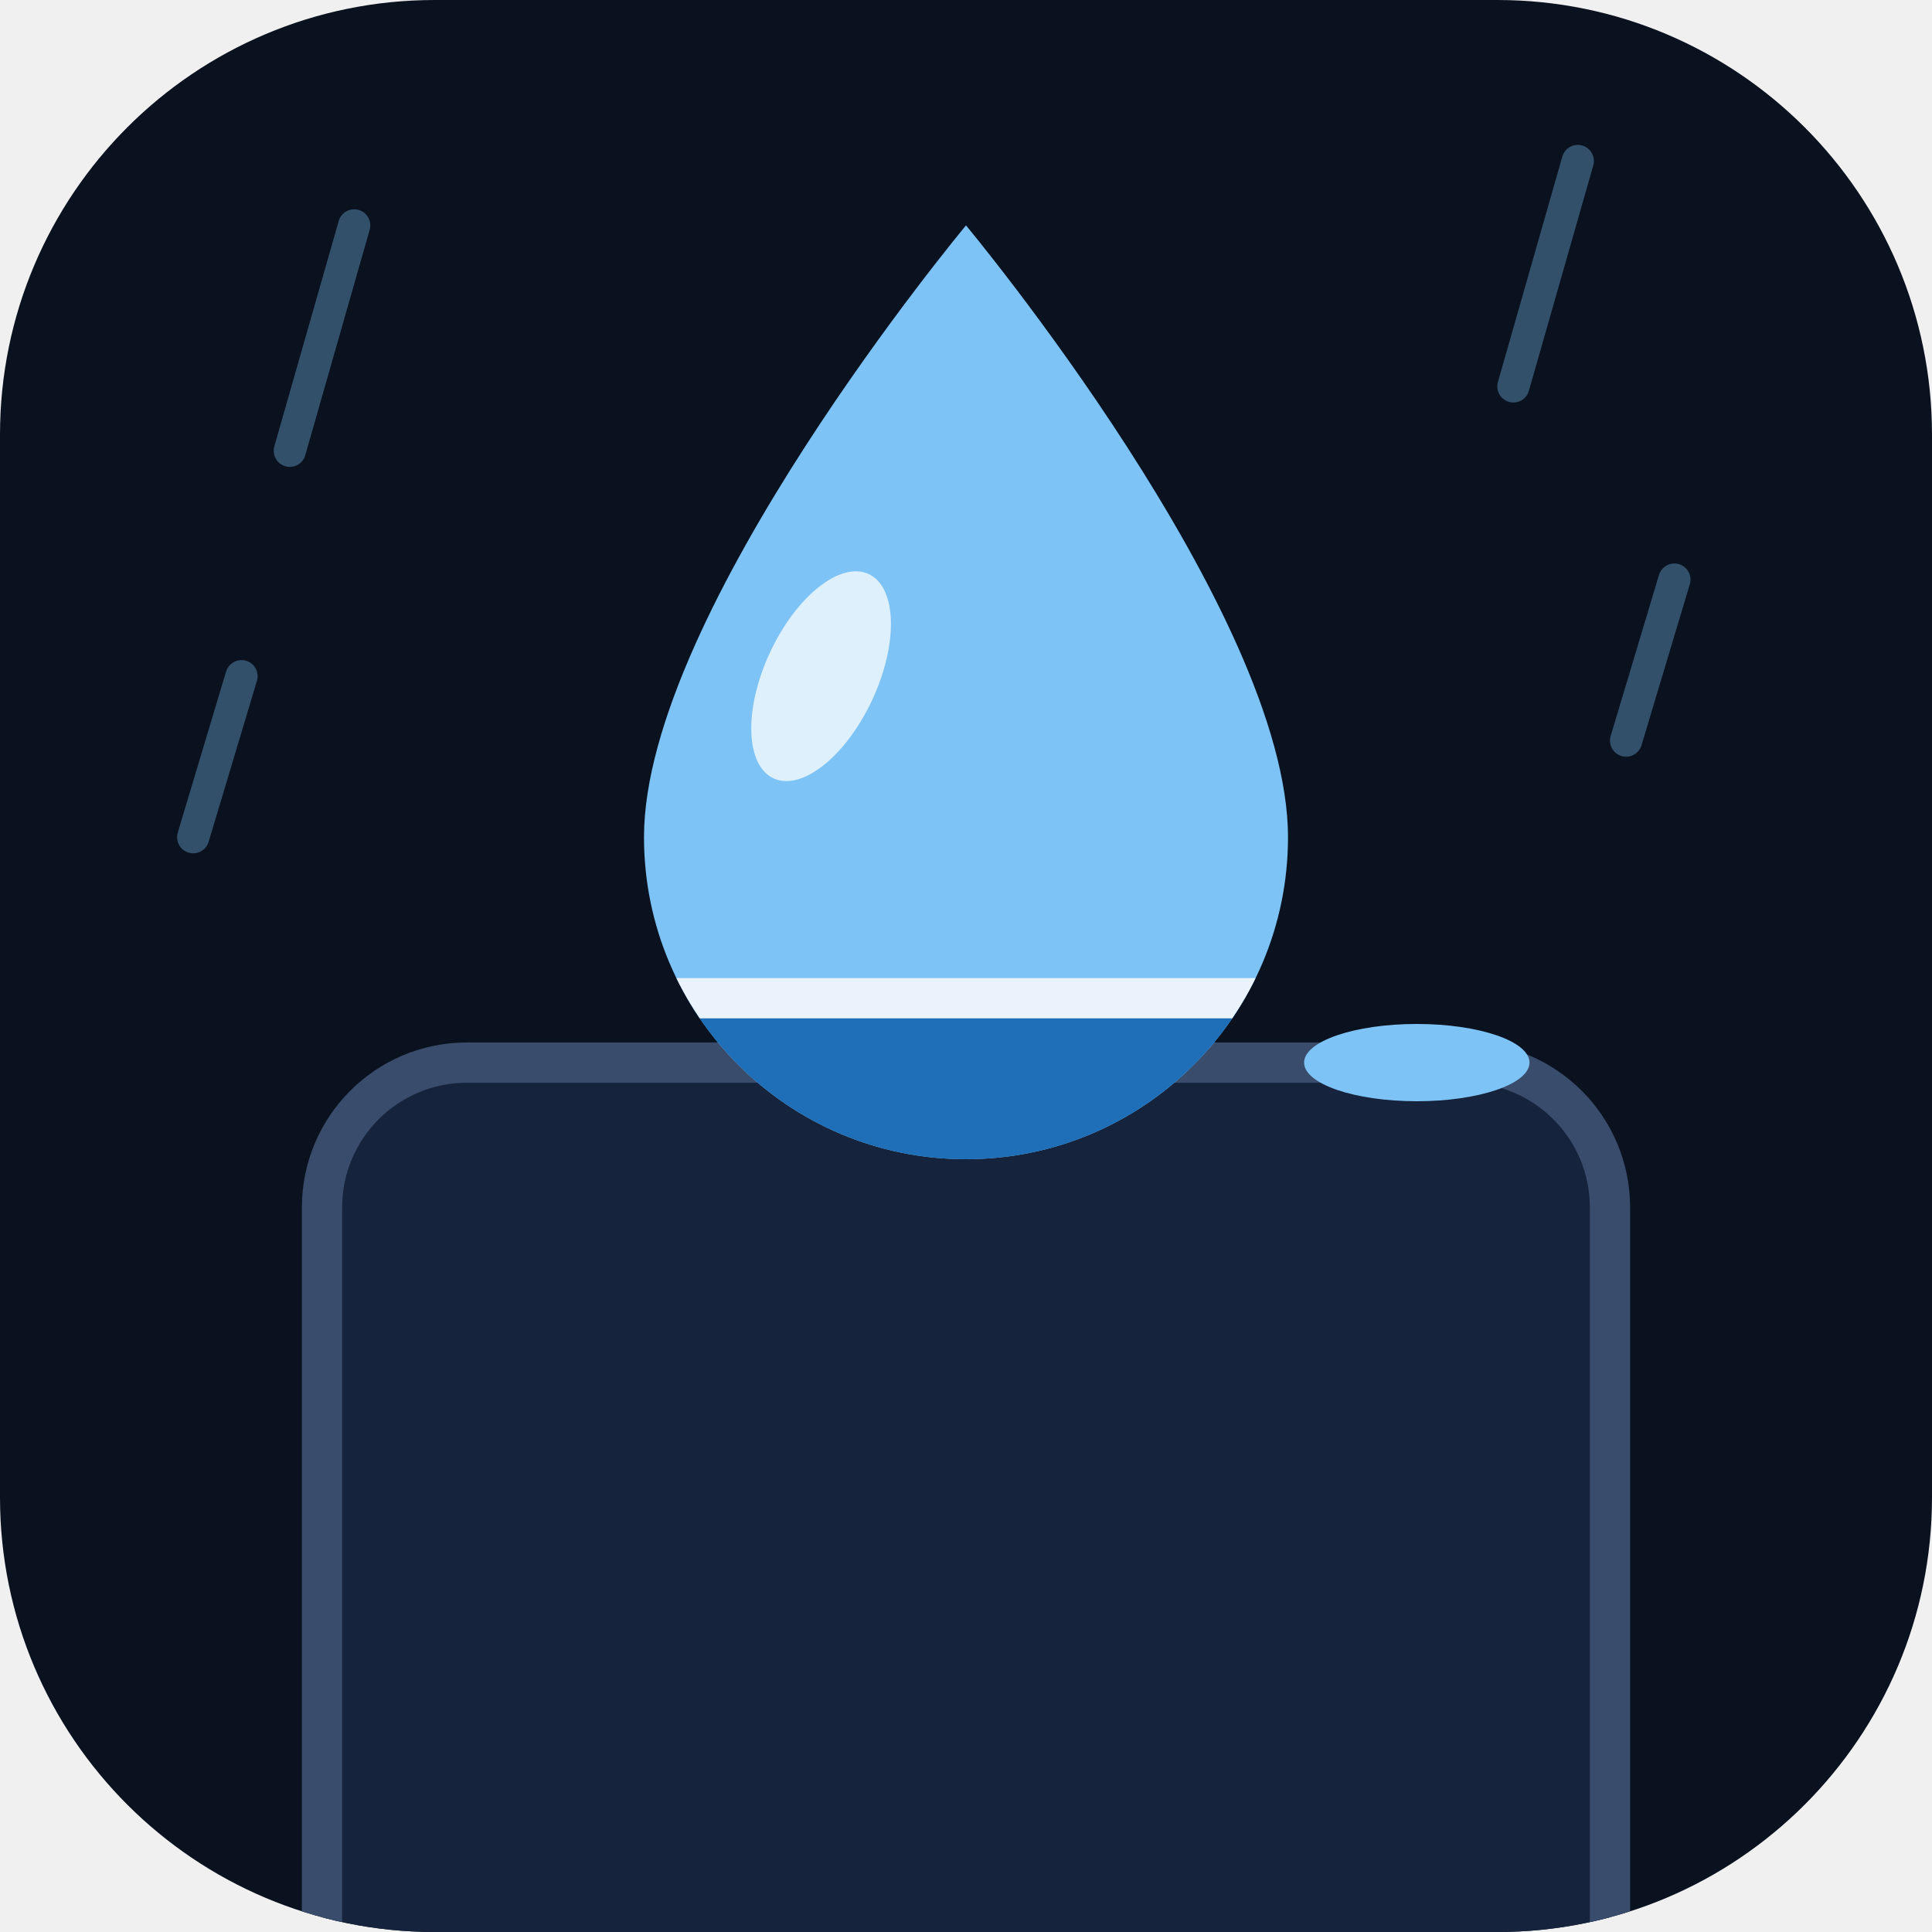
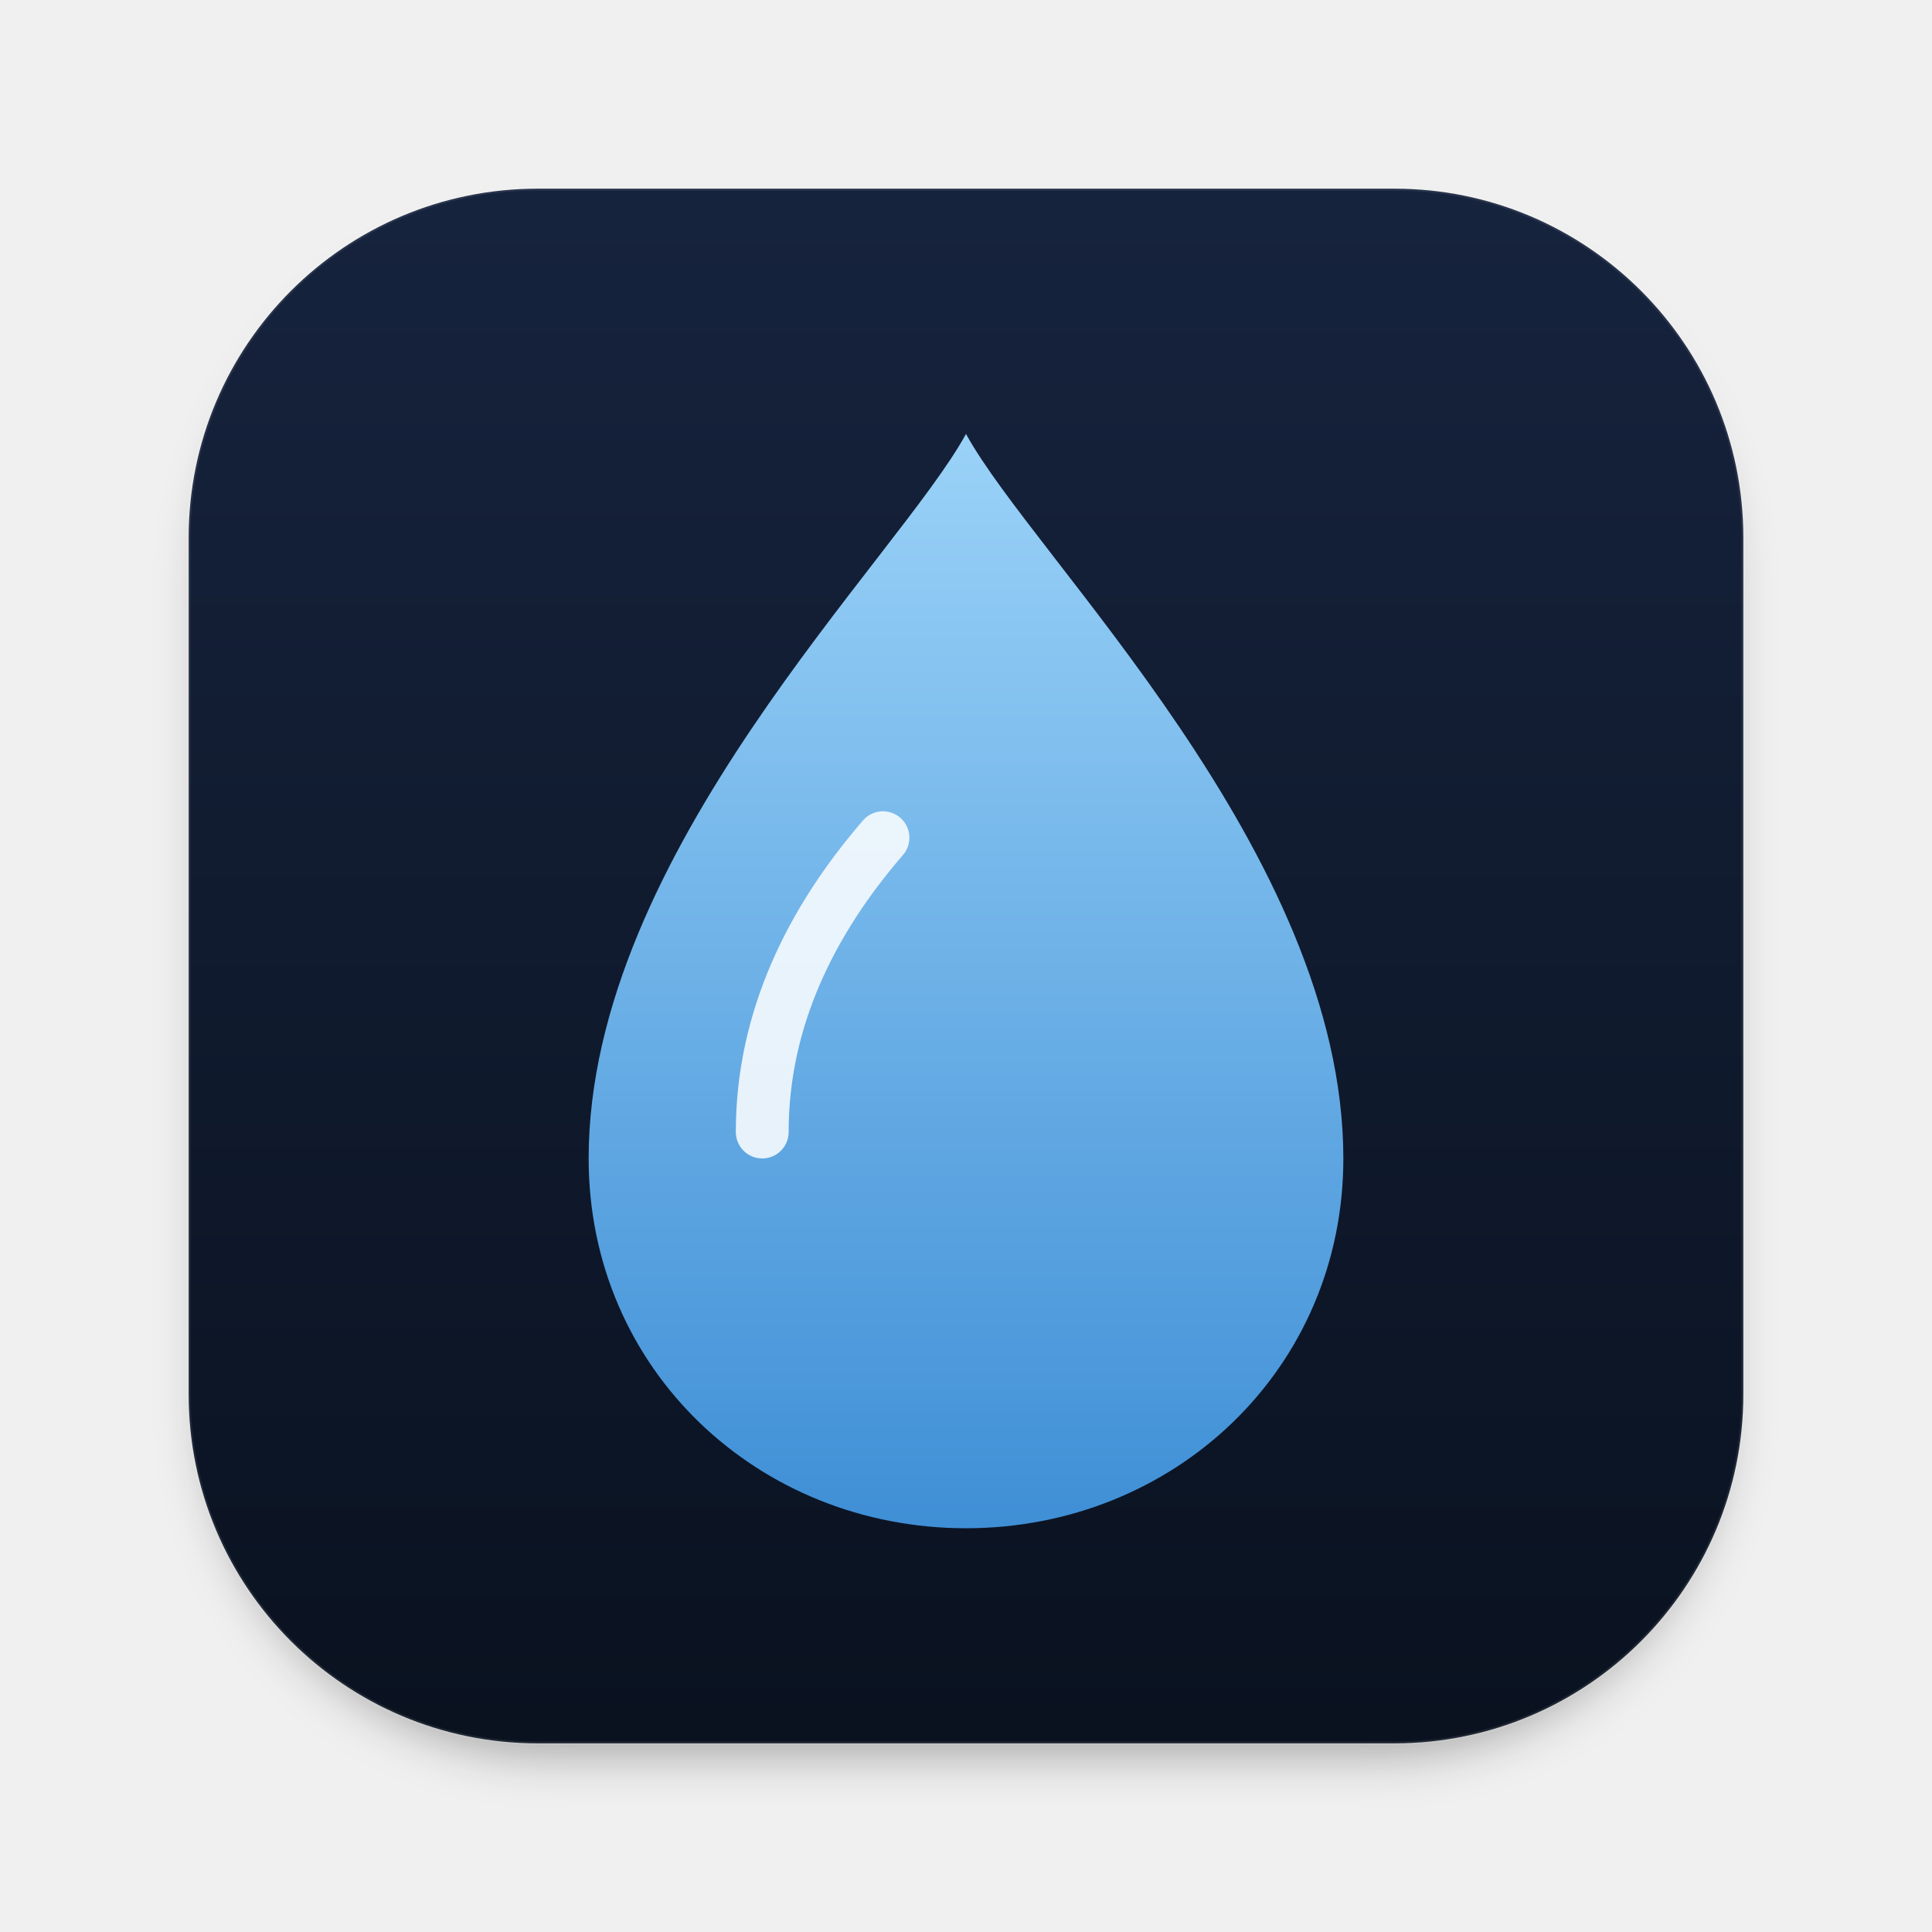
- <svg xmlns="http://www.w3.org/2000/svg" viewBox="0 0 120 120">
+ <svg xmlns="http://www.w3.org/2000/svg" width="1024" height="1024" viewBox="0 0 1024 1024">
  <defs>
-     <clipPath id="squircle">
-       <rect width="120" height="120" rx="27" />
+     <linearGradient id="bg" x1="0" y1="0" x2="0" y2="1">
+       <stop offset="0" stop-color="#16233D" />
+       <stop offset="1" stop-color="#0A1220" />
+     </linearGradient>
+     <linearGradient id="dr" x1="0" y1="230" x2="0" y2="810" gradientUnits="userSpaceOnUse">
+       <stop offset="0" stop-color="#9AD2F8" />
+       <stop offset="1" stop-color="#3F8FD6" />
+     </linearGradient>
+     <clipPath id="sq">
+       <rect x="100" y="100" width="824" height="824" rx="185" />
    </clipPath>
-     <clipPath id="drop">
-       <path d="M60 14 C60 14 40 38 40 52 a20 20 0 0 0 40 0 C80 38 60 14 60 14 Z" />
-     </clipPath>
+     <filter id="sh" x="-20%" y="-20%" width="140%" height="140%">
+       <feGaussianBlur stdDeviation="14" />
+     </filter>
  </defs>
-   <g clip-path="url(#squircle)">
-     <rect width="120" height="120" fill="#0A1220" />
-     <g stroke="#7DC3F5" stroke-width="2" stroke-linecap="round" opacity="0.35">
-       <line x1="22" y1="14" x2="18" y2="28" />
-       <line x1="98" y1="10" x2="94" y2="24" />
-       <line x1="104" y1="36" x2="101" y2="46" />
-       <line x1="15" y1="42" x2="12" y2="52" />
-     </g>
-     <rect x="20" y="66" width="80" height="70" rx="9" fill="#16233D" stroke="#3A4C6B" stroke-width="2.5" />
-     <ellipse cx="88" cy="66" rx="7" ry="2.4" fill="#7DC3F5" />
-     <path d="M60 14 C60 14 40 38 40 52 a20 20 0 0 0 40 0 C80 38 60 14 60 14 Z" fill="#7DC3F5" />
-     <g clip-path="url(#drop)">
-       <rect x="10" y="62" width="100" height="40" fill="#1E6FB8" />
-       <line x1="10" y1="62" x2="110" y2="62" stroke="#EAF3FB" stroke-width="2.5" />
-     </g>
-     <ellipse cx="51" cy="42" rx="3.5" ry="7" fill="#FFFFFF" opacity="0.75" transform="rotate(25 51 42)" />
+   <rect x="112" y="128" width="800" height="800" rx="180" fill="#000" opacity=".35" filter="url(#sh)" />
+   <g clip-path="url(#sq)">
+     <rect x="100" y="100" width="824" height="824" fill="url(#bg)" />
+     <path d="M512 230C548 296 712 452 712 614C712 726 622 810 512 810C402 810 312 726 312 614C312 452 476 296 512 230Z" fill="url(#dr)" />
+     <path d="M404 600C404 540 430 488 468 444" stroke="#fff" stroke-opacity=".85" stroke-width="28" stroke-linecap="round" fill="none" />
  </g>
+   <rect x="100" y="100" width="824" height="824" rx="185" fill="none" stroke="#fff" stroke-opacity=".08" stroke-width="2" />
</svg>
